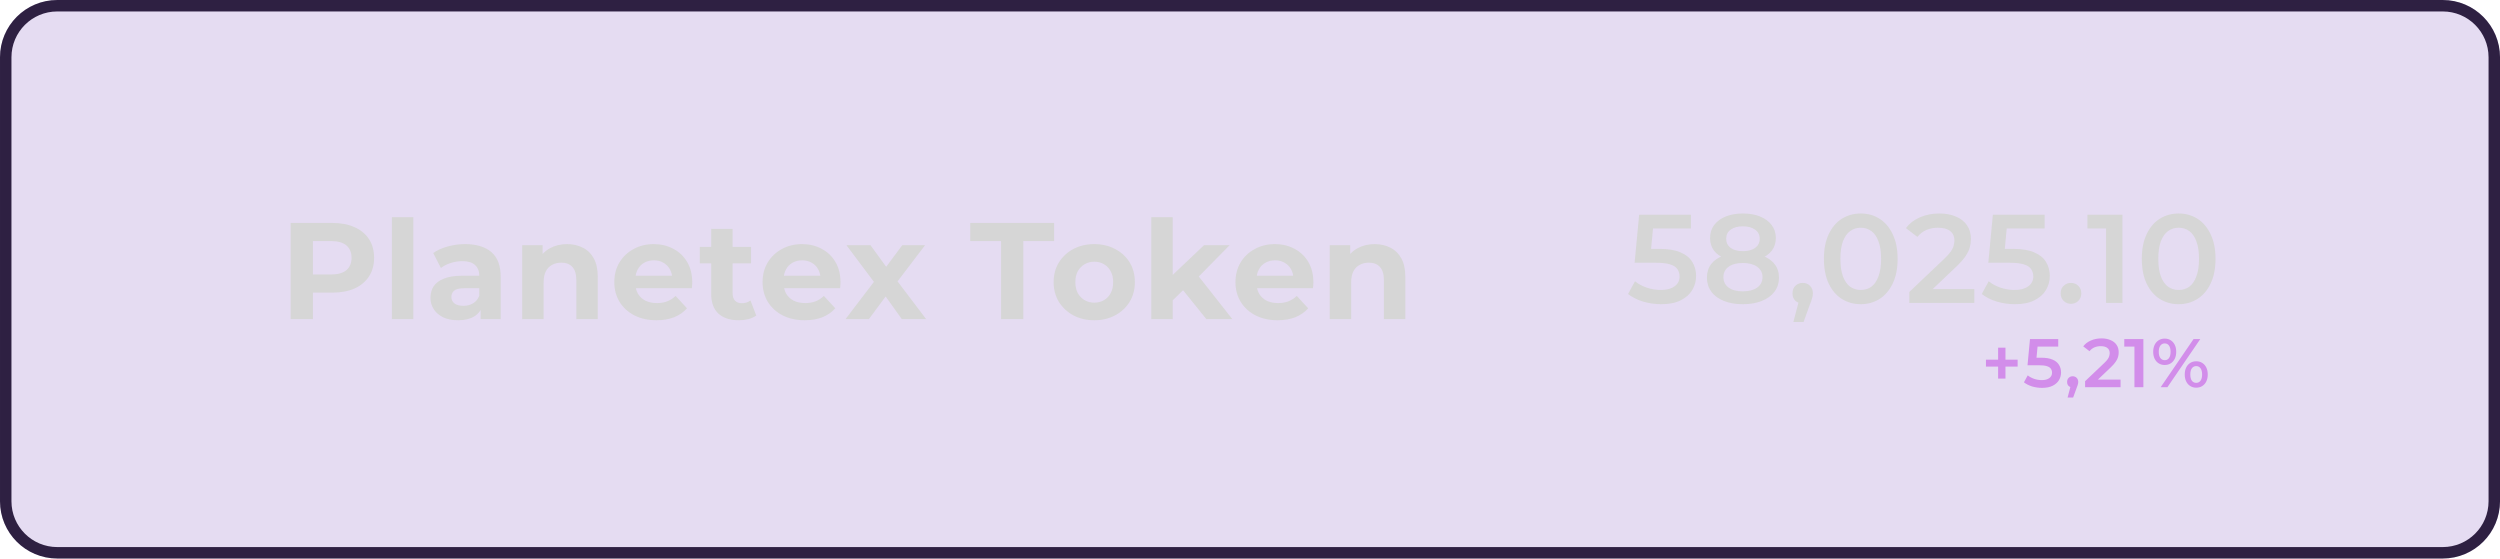
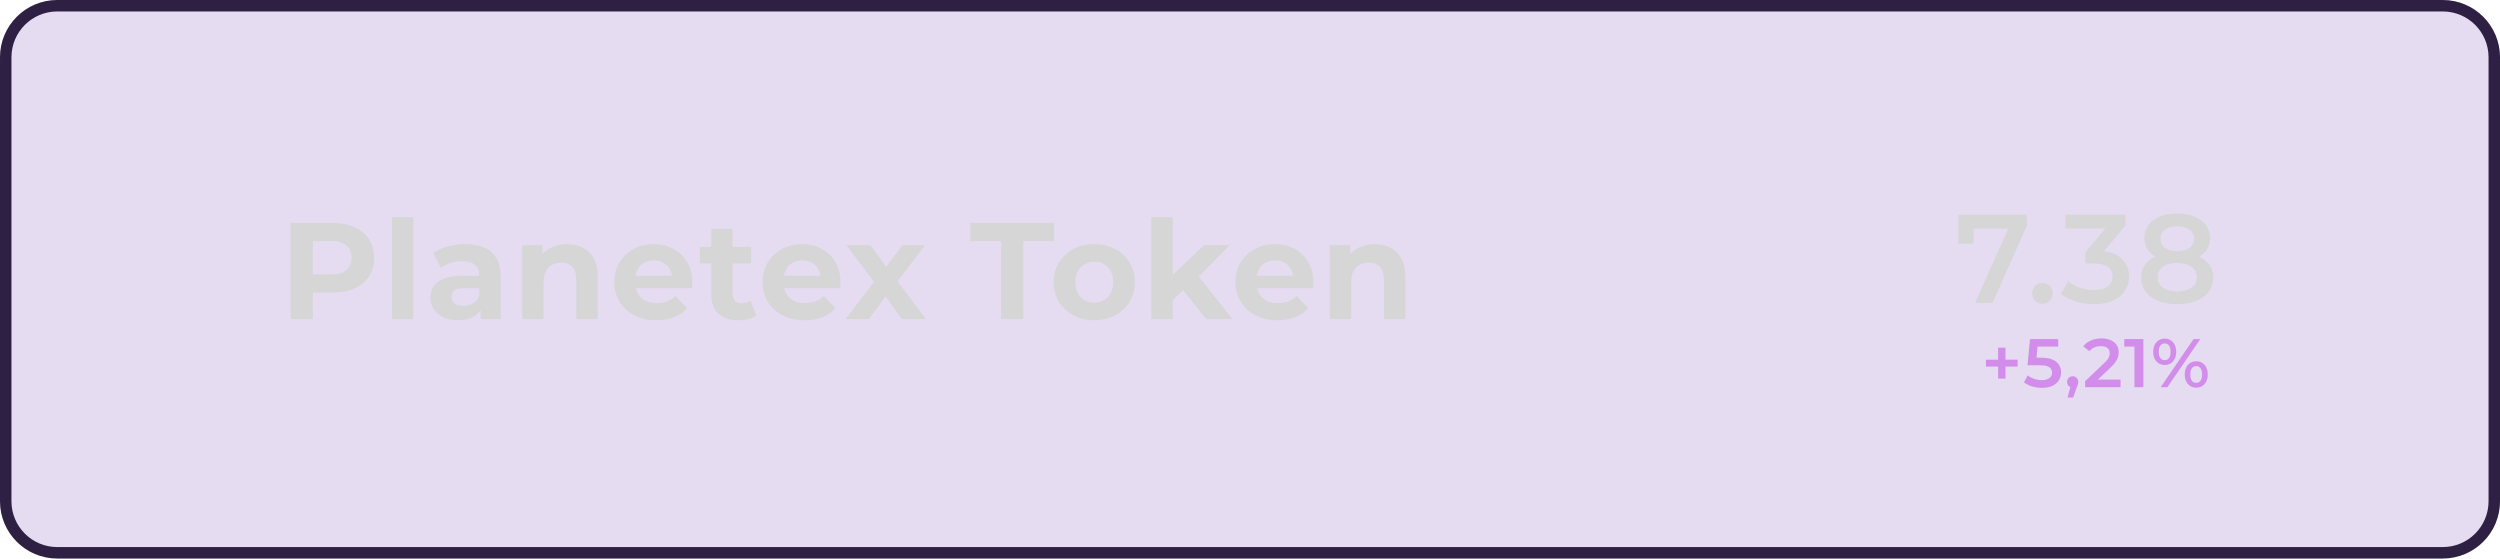
<svg xmlns="http://www.w3.org/2000/svg" width="188" height="42" viewBox="0 0 188 42" fill="none">
-   <g filter="url(#filter0_b_0_9)">
+   <g filter="url(#filter0_b_1_115)">
    <rect width="188" height="42" rx="4.307" fill="#B296D7" fill-opacity="0.33" />
    <rect x="0.431" y="0.431" width="187.139" height="41.139" rx="3.876" stroke="#2E2042" stroke-width="0.861" />
  </g>
-   <path d="M21.858 24V16.765H24.99C25.637 16.765 26.195 16.872 26.664 17.085C27.133 17.292 27.494 17.592 27.749 17.985C28.004 18.377 28.132 18.846 28.132 19.39C28.132 19.928 28.004 20.393 27.749 20.786C27.494 21.178 27.133 21.482 26.664 21.695C26.195 21.902 25.637 22.005 24.99 22.005H22.788L23.532 21.251V24H21.858ZM23.532 21.437L22.788 20.641H24.897C25.413 20.641 25.799 20.531 26.054 20.31C26.309 20.09 26.437 19.783 26.437 19.39C26.437 18.991 26.309 18.681 26.054 18.46C25.799 18.24 25.413 18.129 24.897 18.129H22.788L23.532 17.334V21.437ZM29.469 24V16.331H31.082V24H29.469ZM36.144 24V22.915L36.041 22.677V20.734C36.041 20.389 35.934 20.121 35.72 19.928C35.514 19.735 35.193 19.638 34.759 19.638C34.463 19.638 34.17 19.687 33.88 19.783C33.598 19.873 33.357 19.997 33.157 20.155L32.578 19.029C32.881 18.815 33.246 18.65 33.674 18.532C34.101 18.415 34.535 18.357 34.976 18.357C35.824 18.357 36.482 18.557 36.95 18.956C37.419 19.356 37.653 19.979 37.653 20.827V24H36.144ZM34.449 24.083C34.015 24.083 33.643 24.01 33.333 23.866C33.023 23.714 32.785 23.511 32.62 23.256C32.454 23.001 32.371 22.715 32.371 22.398C32.371 22.067 32.451 21.778 32.609 21.53C32.775 21.282 33.033 21.089 33.384 20.951C33.736 20.806 34.194 20.734 34.759 20.734H36.237V21.674H34.935C34.556 21.674 34.294 21.736 34.149 21.861C34.011 21.985 33.943 22.14 33.943 22.326C33.943 22.532 34.022 22.698 34.18 22.822C34.346 22.939 34.569 22.997 34.852 22.997C35.121 22.997 35.362 22.936 35.575 22.811C35.789 22.68 35.944 22.491 36.041 22.243L36.289 22.987C36.172 23.346 35.958 23.618 35.648 23.804C35.338 23.99 34.938 24.083 34.449 24.083ZM42.647 18.357C43.088 18.357 43.481 18.446 43.825 18.625C44.177 18.798 44.452 19.067 44.652 19.432C44.852 19.79 44.952 20.252 44.952 20.817V24H43.34V21.065C43.34 20.617 43.24 20.286 43.04 20.073C42.847 19.859 42.571 19.752 42.213 19.752C41.958 19.752 41.727 19.807 41.52 19.917C41.321 20.021 41.162 20.183 41.045 20.403C40.935 20.624 40.88 20.906 40.88 21.251V24H39.267V18.439H40.807V19.979L40.518 19.514C40.718 19.142 41.004 18.856 41.376 18.657C41.748 18.457 42.172 18.357 42.647 18.357ZM49.369 24.083C48.735 24.083 48.177 23.959 47.694 23.711C47.219 23.463 46.85 23.125 46.588 22.698C46.327 22.264 46.196 21.771 46.196 21.22C46.196 20.662 46.323 20.169 46.578 19.742C46.84 19.308 47.195 18.97 47.642 18.729C48.09 18.481 48.597 18.357 49.162 18.357C49.706 18.357 50.196 18.474 50.63 18.708C51.071 18.936 51.419 19.266 51.673 19.7C51.928 20.128 52.056 20.641 52.056 21.24C52.056 21.302 52.053 21.375 52.046 21.457C52.039 21.533 52.032 21.606 52.025 21.674H47.508V20.734H51.177L50.557 21.013C50.557 20.724 50.499 20.472 50.382 20.259C50.264 20.045 50.102 19.88 49.896 19.762C49.689 19.638 49.448 19.576 49.172 19.576C48.897 19.576 48.652 19.638 48.438 19.762C48.232 19.88 48.07 20.048 47.953 20.269C47.836 20.483 47.777 20.737 47.777 21.034V21.282C47.777 21.585 47.842 21.854 47.973 22.088C48.111 22.315 48.301 22.491 48.542 22.615C48.79 22.732 49.079 22.791 49.41 22.791C49.706 22.791 49.965 22.746 50.185 22.656C50.413 22.567 50.619 22.433 50.805 22.253L51.663 23.183C51.408 23.473 51.088 23.697 50.702 23.855C50.316 24.007 49.872 24.083 49.369 24.083ZM55.558 24.083C54.904 24.083 54.394 23.917 54.029 23.587C53.663 23.249 53.481 22.749 53.481 22.088V17.209H55.093V22.067C55.093 22.302 55.155 22.484 55.279 22.615C55.403 22.739 55.572 22.801 55.786 22.801C56.041 22.801 56.258 22.732 56.437 22.594L56.871 23.731C56.706 23.849 56.506 23.938 56.272 24C56.044 24.055 55.806 24.083 55.558 24.083ZM52.623 19.804V18.563H56.478V19.804H52.623ZM60.519 24.083C59.885 24.083 59.327 23.959 58.845 23.711C58.369 23.463 58.001 23.125 57.739 22.698C57.477 22.264 57.346 21.771 57.346 21.22C57.346 20.662 57.474 20.169 57.728 19.742C57.99 19.308 58.345 18.97 58.793 18.729C59.241 18.481 59.747 18.357 60.312 18.357C60.857 18.357 61.346 18.474 61.78 18.708C62.221 18.936 62.569 19.266 62.824 19.7C63.079 20.128 63.206 20.641 63.206 21.24C63.206 21.302 63.203 21.375 63.196 21.457C63.189 21.533 63.182 21.606 63.175 21.674H58.659V20.734H62.328L61.708 21.013C61.708 20.724 61.649 20.472 61.532 20.259C61.415 20.045 61.253 19.88 61.046 19.762C60.84 19.638 60.598 19.576 60.323 19.576C60.047 19.576 59.803 19.638 59.589 19.762C59.382 19.88 59.22 20.048 59.103 20.269C58.986 20.483 58.927 20.737 58.927 21.034V21.282C58.927 21.585 58.993 21.854 59.124 22.088C59.262 22.315 59.451 22.491 59.692 22.615C59.94 22.732 60.23 22.791 60.56 22.791C60.857 22.791 61.115 22.746 61.336 22.656C61.563 22.567 61.77 22.433 61.956 22.253L62.814 23.183C62.559 23.473 62.238 23.697 61.852 23.855C61.467 24.007 61.022 24.083 60.519 24.083ZM63.581 24L66.072 20.734L66.041 21.623L63.653 18.439H65.462L66.971 20.517L66.289 20.538L67.849 18.439H69.565L67.167 21.592V20.724L69.648 24H67.818L66.237 21.788L66.909 21.881L65.338 24H63.581ZM75.28 24V18.129H72.965V16.765H79.27V18.129H76.954V24H75.28ZM82.293 24.083C81.7 24.083 81.173 23.959 80.711 23.711C80.257 23.463 79.895 23.125 79.626 22.698C79.364 22.264 79.233 21.771 79.233 21.22C79.233 20.662 79.364 20.169 79.626 19.742C79.895 19.308 80.257 18.97 80.711 18.729C81.173 18.481 81.7 18.357 82.293 18.357C82.878 18.357 83.402 18.481 83.864 18.729C84.325 18.97 84.687 19.304 84.949 19.731C85.211 20.159 85.342 20.655 85.342 21.22C85.342 21.771 85.211 22.264 84.949 22.698C84.687 23.125 84.325 23.463 83.864 23.711C83.402 23.959 82.878 24.083 82.293 24.083ZM82.293 22.76C82.561 22.76 82.802 22.698 83.016 22.574C83.23 22.45 83.399 22.274 83.523 22.047C83.647 21.812 83.709 21.537 83.709 21.22C83.709 20.896 83.647 20.62 83.523 20.393C83.399 20.166 83.23 19.99 83.016 19.866C82.802 19.742 82.561 19.68 82.293 19.68C82.024 19.68 81.783 19.742 81.569 19.866C81.356 19.99 81.183 20.166 81.052 20.393C80.928 20.62 80.866 20.896 80.866 21.22C80.866 21.537 80.928 21.812 81.052 22.047C81.183 22.274 81.356 22.45 81.569 22.574C81.783 22.698 82.024 22.76 82.293 22.76ZM87.908 22.863L87.949 20.899L90.543 18.439H92.466L89.975 20.972L89.138 21.654L87.908 22.863ZM86.575 24V16.331H88.187V24H86.575ZM90.719 24L88.838 21.664L89.851 20.413L92.673 24H90.719ZM96.08 24.083C95.446 24.083 94.888 23.959 94.406 23.711C93.93 23.463 93.562 23.125 93.3 22.698C93.038 22.264 92.907 21.771 92.907 21.22C92.907 20.662 93.035 20.169 93.29 19.742C93.551 19.308 93.906 18.97 94.354 18.729C94.802 18.481 95.308 18.357 95.874 18.357C96.418 18.357 96.907 18.474 97.341 18.708C97.782 18.936 98.13 19.266 98.385 19.7C98.64 20.128 98.767 20.641 98.767 21.24C98.767 21.302 98.764 21.375 98.757 21.457C98.75 21.533 98.743 21.606 98.737 21.674H94.22V20.734H97.889L97.269 21.013C97.269 20.724 97.21 20.472 97.093 20.259C96.976 20.045 96.814 19.88 96.607 19.762C96.401 19.638 96.159 19.576 95.884 19.576C95.608 19.576 95.364 19.638 95.15 19.762C94.943 19.88 94.781 20.048 94.664 20.269C94.547 20.483 94.489 20.737 94.489 21.034V21.282C94.489 21.585 94.554 21.854 94.685 22.088C94.823 22.315 95.012 22.491 95.253 22.615C95.501 22.732 95.791 22.791 96.122 22.791C96.418 22.791 96.676 22.746 96.897 22.656C97.124 22.567 97.331 22.433 97.517 22.253L98.375 23.183C98.12 23.473 97.799 23.697 97.413 23.855C97.028 24.007 96.583 24.083 96.08 24.083ZM103.376 18.357C103.817 18.357 104.21 18.446 104.554 18.625C104.906 18.798 105.181 19.067 105.381 19.432C105.581 19.79 105.681 20.252 105.681 20.817V24H104.068V21.065C104.068 20.617 103.968 20.286 103.769 20.073C103.576 19.859 103.3 19.752 102.942 19.752C102.687 19.752 102.456 19.807 102.249 19.917C102.049 20.021 101.891 20.183 101.774 20.403C101.664 20.624 101.608 20.906 101.608 21.251V24H99.996V18.439H101.536V19.979L101.247 19.514C101.446 19.142 101.732 18.856 102.105 18.657C102.477 18.457 102.9 18.357 103.376 18.357Z" fill="#D6D6D6" />
-   <path d="M124.922 22.876C124.454 22.876 123.996 22.809 123.548 22.677C123.106 22.538 122.733 22.348 122.43 22.108L122.951 21.151C123.191 21.347 123.481 21.505 123.823 21.625C124.17 21.745 124.53 21.805 124.903 21.805C125.338 21.805 125.68 21.713 125.926 21.53C126.179 21.347 126.305 21.101 126.305 20.791C126.305 20.583 126.251 20.4 126.144 20.242C126.043 20.084 125.86 19.964 125.594 19.882C125.335 19.799 124.978 19.759 124.524 19.759H122.922L123.264 16.149H127.158V17.181H123.718L124.363 16.594L124.107 19.294L123.463 18.716H124.798C125.455 18.716 125.983 18.805 126.381 18.982C126.785 19.152 127.079 19.392 127.262 19.702C127.451 20.005 127.546 20.352 127.546 20.744C127.546 21.129 127.451 21.483 127.262 21.805C127.072 22.127 126.782 22.386 126.39 22.582C126.005 22.778 125.515 22.876 124.922 22.876ZM131.061 22.876C130.511 22.876 130.034 22.794 129.63 22.629C129.226 22.465 128.913 22.235 128.692 21.938C128.471 21.634 128.361 21.281 128.361 20.877C128.361 20.472 128.468 20.131 128.683 19.853C128.898 19.575 129.207 19.364 129.611 19.218C130.016 19.073 130.499 19 131.061 19C131.623 19 132.106 19.073 132.51 19.218C132.921 19.364 133.234 19.578 133.448 19.863C133.67 20.141 133.78 20.479 133.78 20.877C133.78 21.281 133.666 21.634 133.439 21.938C133.218 22.235 132.902 22.465 132.492 22.629C132.087 22.794 131.61 22.876 131.061 22.876ZM131.061 21.909C131.516 21.909 131.876 21.814 132.141 21.625C132.406 21.436 132.539 21.173 132.539 20.839C132.539 20.51 132.406 20.251 132.141 20.062C131.876 19.872 131.516 19.777 131.061 19.777C130.606 19.777 130.249 19.872 129.99 20.062C129.731 20.251 129.602 20.51 129.602 20.839C129.602 21.173 129.731 21.436 129.99 21.625C130.249 21.814 130.606 21.909 131.061 21.909ZM131.061 19.645C130.549 19.645 130.11 19.578 129.744 19.446C129.378 19.307 129.093 19.108 128.891 18.849C128.695 18.584 128.598 18.268 128.598 17.901C128.598 17.523 128.699 17.197 128.901 16.926C129.109 16.648 129.4 16.433 129.772 16.281C130.145 16.13 130.575 16.054 131.061 16.054C131.554 16.054 131.986 16.13 132.359 16.281C132.732 16.433 133.022 16.648 133.231 16.926C133.439 17.197 133.543 17.523 133.543 17.901C133.543 18.268 133.442 18.584 133.24 18.849C133.044 19.108 132.76 19.307 132.387 19.446C132.015 19.578 131.573 19.645 131.061 19.645ZM131.061 18.887C131.452 18.887 131.762 18.805 131.989 18.64C132.217 18.47 132.33 18.243 132.33 17.958C132.33 17.662 132.214 17.431 131.98 17.267C131.746 17.102 131.44 17.02 131.061 17.02C130.682 17.02 130.379 17.102 130.151 17.267C129.924 17.431 129.81 17.662 129.81 17.958C129.81 18.243 129.921 18.47 130.142 18.64C130.369 18.805 130.676 18.887 131.061 18.887ZM134.861 24.212L135.411 22.118L135.572 22.819C135.351 22.819 135.164 22.752 135.013 22.62C134.867 22.481 134.795 22.294 134.795 22.061C134.795 21.821 134.867 21.631 135.013 21.492C135.164 21.347 135.348 21.274 135.562 21.274C135.783 21.274 135.967 21.347 136.112 21.492C136.257 21.638 136.33 21.827 136.33 22.061C136.33 22.124 136.323 22.193 136.311 22.269C136.298 22.339 136.276 22.421 136.244 22.515C136.219 22.61 136.175 22.73 136.112 22.876L135.629 24.212H134.861ZM139.925 22.876C139.4 22.876 138.927 22.743 138.503 22.478C138.086 22.212 137.758 21.827 137.518 21.322C137.278 20.81 137.158 20.191 137.158 19.465C137.158 18.738 137.278 18.122 137.518 17.617C137.758 17.106 138.086 16.717 138.503 16.452C138.927 16.187 139.4 16.054 139.925 16.054C140.455 16.054 140.929 16.187 141.346 16.452C141.763 16.717 142.091 17.106 142.331 17.617C142.577 18.122 142.701 18.738 142.701 19.465C142.701 20.191 142.577 20.81 142.331 21.322C142.091 21.827 141.763 22.212 141.346 22.478C140.929 22.743 140.455 22.876 139.925 22.876ZM139.925 21.805C140.234 21.805 140.502 21.723 140.73 21.559C140.957 21.388 141.134 21.129 141.26 20.782C141.393 20.434 141.459 19.995 141.459 19.465C141.459 18.928 141.393 18.489 141.26 18.148C141.134 17.8 140.957 17.545 140.73 17.38C140.502 17.21 140.234 17.125 139.925 17.125C139.628 17.125 139.362 17.21 139.129 17.38C138.901 17.545 138.721 17.8 138.589 18.148C138.462 18.489 138.399 18.928 138.399 19.465C138.399 19.995 138.462 20.434 138.589 20.782C138.721 21.129 138.901 21.388 139.129 21.559C139.362 21.723 139.628 21.805 139.925 21.805ZM143.58 22.781V21.956L146.214 19.455C146.435 19.247 146.6 19.064 146.707 18.906C146.814 18.748 146.884 18.603 146.915 18.47C146.953 18.331 146.972 18.201 146.972 18.081C146.972 17.778 146.868 17.545 146.66 17.38C146.451 17.21 146.145 17.125 145.741 17.125C145.419 17.125 145.125 17.181 144.86 17.295C144.601 17.409 144.376 17.582 144.187 17.816L143.325 17.153C143.584 16.806 143.931 16.537 144.367 16.348C144.809 16.152 145.302 16.054 145.845 16.054C146.325 16.054 146.742 16.133 147.096 16.291C147.456 16.442 147.73 16.66 147.92 16.945C148.116 17.229 148.213 17.567 148.213 17.958C148.213 18.173 148.185 18.388 148.128 18.603C148.071 18.811 147.964 19.032 147.806 19.266C147.648 19.5 147.418 19.762 147.114 20.052L144.85 22.203L144.594 21.739H148.469V22.781H143.58ZM151.52 22.876C151.053 22.876 150.595 22.809 150.147 22.677C149.704 22.538 149.332 22.348 149.029 22.108L149.55 21.151C149.79 21.347 150.08 21.505 150.421 21.625C150.769 21.745 151.129 21.805 151.501 21.805C151.937 21.805 152.278 21.713 152.525 21.53C152.777 21.347 152.904 21.101 152.904 20.791C152.904 20.583 152.85 20.4 152.743 20.242C152.642 20.084 152.458 19.964 152.193 19.882C151.934 19.799 151.577 19.759 151.122 19.759H149.521L149.862 16.149H153.756V17.181H150.317L150.961 16.594L150.706 19.294L150.061 18.716H151.397C152.054 18.716 152.582 18.805 152.979 18.982C153.384 19.152 153.677 19.392 153.861 19.702C154.05 20.005 154.145 20.352 154.145 20.744C154.145 21.129 154.05 21.483 153.861 21.805C153.671 22.127 153.381 22.386 152.989 22.582C152.604 22.778 152.114 22.876 151.52 22.876ZM155.736 22.847C155.522 22.847 155.338 22.774 155.187 22.629C155.035 22.478 154.959 22.288 154.959 22.061C154.959 21.821 155.035 21.631 155.187 21.492C155.338 21.347 155.522 21.274 155.736 21.274C155.951 21.274 156.134 21.347 156.286 21.492C156.437 21.631 156.513 21.821 156.513 22.061C156.513 22.288 156.437 22.478 156.286 22.629C156.134 22.774 155.951 22.847 155.736 22.847ZM158.375 22.781V16.622L158.915 17.181H156.973V16.149H159.607V22.781H158.375ZM163.831 22.876C163.307 22.876 162.833 22.743 162.41 22.478C161.993 22.212 161.664 21.827 161.424 21.322C161.184 20.81 161.064 20.191 161.064 19.465C161.064 18.738 161.184 18.122 161.424 17.617C161.664 17.106 161.993 16.717 162.41 16.452C162.833 16.187 163.307 16.054 163.831 16.054C164.361 16.054 164.835 16.187 165.252 16.452C165.669 16.717 165.997 17.106 166.237 17.617C166.484 18.122 166.607 18.738 166.607 19.465C166.607 20.191 166.484 20.81 166.237 21.322C165.997 21.827 165.669 22.212 165.252 22.478C164.835 22.743 164.361 22.876 163.831 22.876ZM163.831 21.805C164.14 21.805 164.409 21.723 164.636 21.559C164.864 21.388 165.04 21.129 165.167 20.782C165.299 20.434 165.366 19.995 165.366 19.465C165.366 18.928 165.299 18.489 165.167 18.148C165.04 17.8 164.864 17.545 164.636 17.38C164.409 17.21 164.14 17.125 163.831 17.125C163.534 17.125 163.269 17.21 163.035 17.38C162.808 17.545 162.628 17.8 162.495 18.148C162.369 18.489 162.305 18.928 162.305 19.465C162.305 19.995 162.369 20.434 162.495 20.782C162.628 21.129 162.808 21.388 163.035 21.559C163.269 21.723 163.534 21.805 163.831 21.805Z" fill="#D6D6D6" />
-   <path d="M150.258 28.471V26.145H150.811V28.471H150.258ZM149.343 27.566V27.049H151.726V27.566H149.343ZM153.559 29.168C153.305 29.168 153.055 29.132 152.81 29.06C152.569 28.984 152.366 28.881 152.2 28.75L152.485 28.228C152.615 28.334 152.774 28.421 152.96 28.486C153.149 28.552 153.346 28.584 153.549 28.584C153.787 28.584 153.973 28.534 154.107 28.434C154.245 28.334 154.314 28.2 154.314 28.031C154.314 27.918 154.285 27.818 154.226 27.732C154.171 27.645 154.071 27.58 153.926 27.535C153.785 27.49 153.59 27.468 153.342 27.468H152.469L152.655 25.499H154.779V26.062H152.903L153.255 25.742L153.115 27.215L152.764 26.9H153.492C153.851 26.9 154.138 26.948 154.355 27.044C154.576 27.137 154.736 27.268 154.836 27.437C154.939 27.602 154.991 27.792 154.991 28.006C154.991 28.216 154.939 28.409 154.836 28.584C154.733 28.76 154.574 28.901 154.36 29.008C154.15 29.115 153.883 29.168 153.559 29.168ZM155.482 29.897L155.782 28.755L155.869 29.137C155.749 29.137 155.647 29.101 155.565 29.029C155.485 28.953 155.446 28.851 155.446 28.724C155.446 28.593 155.485 28.49 155.565 28.414C155.647 28.334 155.747 28.295 155.864 28.295C155.985 28.295 156.085 28.334 156.164 28.414C156.243 28.493 156.283 28.596 156.283 28.724C156.283 28.758 156.279 28.796 156.273 28.837C156.266 28.875 156.254 28.92 156.236 28.972C156.223 29.024 156.198 29.089 156.164 29.168L155.9 29.897H155.482ZM156.799 29.117V28.667L158.236 27.303C158.356 27.189 158.446 27.089 158.505 27.003C158.563 26.917 158.601 26.838 158.618 26.765C158.639 26.689 158.649 26.619 158.649 26.553C158.649 26.388 158.592 26.261 158.479 26.171C158.365 26.078 158.198 26.031 157.977 26.031C157.802 26.031 157.642 26.062 157.497 26.124C157.356 26.186 157.233 26.281 157.13 26.409L156.66 26.047C156.801 25.857 156.99 25.711 157.228 25.608C157.469 25.501 157.738 25.447 158.034 25.447C158.296 25.447 158.524 25.491 158.716 25.577C158.913 25.659 159.063 25.778 159.166 25.933C159.273 26.088 159.326 26.273 159.326 26.486C159.326 26.603 159.311 26.72 159.28 26.838C159.249 26.951 159.19 27.072 159.104 27.199C159.018 27.327 158.892 27.47 158.727 27.628L157.492 28.801L157.352 28.548H159.466V29.117H156.799ZM160.51 29.117V25.758L160.804 26.062H159.745V25.499H161.182V29.117H160.51ZM162.483 29.117L164.954 25.499H165.46L162.99 29.117H162.483ZM162.783 27.447C162.614 27.447 162.464 27.406 162.333 27.323C162.202 27.241 162.101 27.125 162.028 26.977C161.956 26.829 161.92 26.655 161.92 26.455C161.92 26.255 161.956 26.081 162.028 25.933C162.101 25.785 162.202 25.67 162.333 25.587C162.464 25.504 162.614 25.463 162.783 25.463C162.959 25.463 163.11 25.504 163.238 25.587C163.369 25.67 163.47 25.785 163.543 25.933C163.615 26.081 163.651 26.255 163.651 26.455C163.651 26.655 163.615 26.829 163.543 26.977C163.47 27.125 163.369 27.241 163.238 27.323C163.11 27.406 162.959 27.447 162.783 27.447ZM162.788 27.086C162.926 27.086 163.033 27.032 163.109 26.925C163.188 26.815 163.227 26.658 163.227 26.455C163.227 26.252 163.188 26.097 163.109 25.99C163.033 25.88 162.926 25.825 162.788 25.825C162.65 25.825 162.54 25.88 162.457 25.99C162.378 26.1 162.339 26.255 162.339 26.455C162.339 26.655 162.378 26.81 162.457 26.92C162.54 27.03 162.65 27.086 162.788 27.086ZM165.155 29.153C164.986 29.153 164.836 29.111 164.705 29.029C164.575 28.946 164.473 28.831 164.401 28.683C164.328 28.534 164.292 28.36 164.292 28.16C164.292 27.961 164.328 27.787 164.401 27.639C164.473 27.49 164.575 27.375 164.705 27.292C164.836 27.21 164.986 27.168 165.155 27.168C165.331 27.168 165.482 27.21 165.61 27.292C165.741 27.375 165.842 27.49 165.915 27.639C165.987 27.787 166.023 27.961 166.023 28.16C166.023 28.36 165.987 28.534 165.915 28.683C165.842 28.831 165.741 28.946 165.61 29.029C165.482 29.111 165.331 29.153 165.155 29.153ZM165.155 28.791C165.293 28.791 165.401 28.736 165.481 28.626C165.56 28.515 165.599 28.36 165.599 28.16C165.599 27.961 165.56 27.806 165.481 27.695C165.401 27.585 165.293 27.53 165.155 27.53C165.021 27.53 164.912 27.585 164.829 27.695C164.75 27.802 164.711 27.957 164.711 28.16C164.711 28.364 164.75 28.521 164.829 28.631C164.912 28.738 165.021 28.791 165.155 28.791Z" fill="#D28DEA" />
+   <path d="M21.858 24V16.765H24.99C25.637 16.765 26.195 16.872 26.664 17.085C27.133 17.292 27.494 17.592 27.749 17.985C28.004 18.377 28.132 18.846 28.132 19.39C28.132 19.928 28.004 20.393 27.749 20.786C27.494 21.178 27.133 21.482 26.664 21.695C26.195 21.902 25.637 22.005 24.99 22.005H22.788L23.532 21.251V24H21.858ZM23.532 21.437L22.788 20.641H24.897C25.413 20.641 25.799 20.531 26.054 20.31C26.309 20.09 26.437 19.783 26.437 19.39C26.437 18.991 26.309 18.68 26.054 18.46C25.799 18.239 25.413 18.129 24.897 18.129H22.788L23.532 17.333V21.437ZM29.469 24V16.331H31.082V24H29.469ZM36.144 24V22.915L36.041 22.677V20.734C36.041 20.389 35.934 20.121 35.72 19.928C35.514 19.735 35.193 19.638 34.759 19.638C34.463 19.638 34.17 19.686 33.88 19.783C33.598 19.873 33.357 19.997 33.157 20.155L32.578 19.029C32.881 18.815 33.246 18.649 33.674 18.532C34.101 18.415 34.535 18.357 34.976 18.357C35.824 18.357 36.482 18.556 36.95 18.956C37.419 19.356 37.653 19.979 37.653 20.827V24H36.144ZM34.449 24.083C34.015 24.083 33.643 24.01 33.333 23.866C33.023 23.714 32.785 23.511 32.62 23.256C32.454 23.001 32.371 22.715 32.371 22.398C32.371 22.067 32.451 21.778 32.609 21.53C32.775 21.282 33.033 21.089 33.384 20.951C33.736 20.806 34.194 20.734 34.759 20.734H36.237V21.674H34.935C34.556 21.674 34.294 21.736 34.149 21.86C34.011 21.985 33.943 22.14 33.943 22.326C33.943 22.532 34.022 22.698 34.18 22.822C34.346 22.939 34.569 22.997 34.852 22.997C35.121 22.997 35.362 22.935 35.575 22.811C35.789 22.68 35.944 22.491 36.041 22.243L36.289 22.987C36.172 23.345 35.958 23.618 35.648 23.804C35.338 23.99 34.938 24.083 34.449 24.083ZM42.647 18.357C43.088 18.357 43.481 18.446 43.825 18.625C44.177 18.798 44.452 19.066 44.652 19.432C44.852 19.79 44.952 20.252 44.952 20.817V24H43.34V21.065C43.34 20.617 43.24 20.286 43.04 20.072C42.847 19.859 42.571 19.752 42.213 19.752C41.958 19.752 41.727 19.807 41.52 19.917C41.321 20.021 41.162 20.183 41.045 20.403C40.935 20.624 40.88 20.906 40.88 21.251V24H39.267V18.439H40.807V19.979L40.518 19.514C40.718 19.142 41.004 18.856 41.376 18.656C41.748 18.457 42.172 18.357 42.647 18.357ZM49.369 24.083C48.735 24.083 48.177 23.959 47.694 23.711C47.219 23.462 46.85 23.125 46.588 22.698C46.327 22.264 46.196 21.771 46.196 21.22C46.196 20.662 46.323 20.169 46.578 19.742C46.84 19.308 47.195 18.97 47.642 18.729C48.09 18.481 48.597 18.357 49.162 18.357C49.706 18.357 50.196 18.474 50.63 18.708C51.071 18.936 51.419 19.266 51.673 19.7C51.928 20.128 52.056 20.641 52.056 21.24C52.056 21.302 52.053 21.375 52.046 21.457C52.039 21.533 52.032 21.605 52.025 21.674H47.508V20.734H51.177L50.557 21.013C50.557 20.724 50.499 20.472 50.382 20.259C50.264 20.045 50.102 19.88 49.896 19.762C49.689 19.638 49.448 19.576 49.172 19.576C48.897 19.576 48.652 19.638 48.438 19.762C48.232 19.88 48.07 20.048 47.953 20.269C47.836 20.482 47.777 20.737 47.777 21.034V21.282C47.777 21.585 47.842 21.854 47.973 22.088C48.111 22.315 48.301 22.491 48.542 22.615C48.79 22.732 49.079 22.791 49.41 22.791C49.706 22.791 49.965 22.746 50.185 22.656C50.413 22.567 50.619 22.432 50.805 22.253L51.663 23.183C51.408 23.473 51.088 23.697 50.702 23.855C50.316 24.007 49.872 24.083 49.369 24.083ZM55.558 24.083C54.904 24.083 54.394 23.917 54.029 23.587C53.663 23.249 53.481 22.749 53.481 22.088V17.209H55.093V22.067C55.093 22.302 55.155 22.484 55.279 22.615C55.403 22.739 55.572 22.801 55.786 22.801C56.041 22.801 56.258 22.732 56.437 22.594L56.871 23.731C56.706 23.848 56.506 23.938 56.272 24C56.044 24.055 55.806 24.083 55.558 24.083ZM52.623 19.804V18.563H56.478V19.804H52.623ZM60.519 24.083C59.885 24.083 59.327 23.959 58.845 23.711C58.369 23.462 58.001 23.125 57.739 22.698C57.477 22.264 57.346 21.771 57.346 21.22C57.346 20.662 57.474 20.169 57.728 19.742C57.99 19.308 58.345 18.97 58.793 18.729C59.241 18.481 59.747 18.357 60.312 18.357C60.857 18.357 61.346 18.474 61.78 18.708C62.221 18.936 62.569 19.266 62.824 19.7C63.079 20.128 63.206 20.641 63.206 21.24C63.206 21.302 63.203 21.375 63.196 21.457C63.189 21.533 63.182 21.605 63.175 21.674H58.659V20.734H62.328L61.708 21.013C61.708 20.724 61.649 20.472 61.532 20.259C61.415 20.045 61.253 19.88 61.046 19.762C60.84 19.638 60.598 19.576 60.323 19.576C60.047 19.576 59.803 19.638 59.589 19.762C59.382 19.88 59.22 20.048 59.103 20.269C58.986 20.482 58.927 20.737 58.927 21.034V21.282C58.927 21.585 58.993 21.854 59.124 22.088C59.262 22.315 59.451 22.491 59.692 22.615C59.94 22.732 60.23 22.791 60.56 22.791C60.857 22.791 61.115 22.746 61.336 22.656C61.563 22.567 61.77 22.432 61.956 22.253L62.814 23.183C62.559 23.473 62.238 23.697 61.852 23.855C61.467 24.007 61.022 24.083 60.519 24.083ZM63.581 24L66.072 20.734L66.041 21.623L63.653 18.439H65.462L66.971 20.517L66.289 20.538L67.849 18.439H69.565L67.167 21.592V20.724L69.648 24H67.818L66.237 21.788L66.909 21.881L65.338 24H63.581ZM75.28 24V18.129H72.965V16.765H79.27V18.129H76.954V24H75.28ZM82.293 24.083C81.7 24.083 81.173 23.959 80.711 23.711C80.257 23.462 79.895 23.125 79.626 22.698C79.364 22.264 79.233 21.771 79.233 21.22C79.233 20.662 79.364 20.169 79.626 19.742C79.895 19.308 80.257 18.97 80.711 18.729C81.173 18.481 81.7 18.357 82.293 18.357C82.878 18.357 83.402 18.481 83.864 18.729C84.325 18.97 84.687 19.304 84.949 19.731C85.211 20.159 85.342 20.655 85.342 21.22C85.342 21.771 85.211 22.264 84.949 22.698C84.687 23.125 84.325 23.462 83.864 23.711C83.402 23.959 82.878 24.083 82.293 24.083ZM82.293 22.76C82.561 22.76 82.802 22.698 83.016 22.574C83.23 22.45 83.399 22.274 83.523 22.047C83.647 21.812 83.709 21.537 83.709 21.22C83.709 20.896 83.647 20.62 83.523 20.393C83.399 20.165 83.23 19.99 83.016 19.866C82.802 19.742 82.561 19.68 82.293 19.68C82.024 19.68 81.783 19.742 81.569 19.866C81.356 19.99 81.183 20.165 81.052 20.393C80.928 20.62 80.866 20.896 80.866 21.22C80.866 21.537 80.928 21.812 81.052 22.047C81.183 22.274 81.356 22.45 81.569 22.574C81.783 22.698 82.024 22.76 82.293 22.76ZM87.908 22.863L87.949 20.899L90.543 18.439H92.466L89.975 20.972L89.138 21.654L87.908 22.863ZM86.575 24V16.331H88.187V24H86.575ZM90.719 24L88.838 21.664L89.851 20.413L92.673 24H90.719ZM96.08 24.083C95.446 24.083 94.888 23.959 94.406 23.711C93.93 23.462 93.562 23.125 93.3 22.698C93.038 22.264 92.907 21.771 92.907 21.22C92.907 20.662 93.035 20.169 93.29 19.742C93.551 19.308 93.906 18.97 94.354 18.729C94.802 18.481 95.308 18.357 95.874 18.357C96.418 18.357 96.907 18.474 97.341 18.708C97.782 18.936 98.13 19.266 98.385 19.7C98.64 20.128 98.767 20.641 98.767 21.24C98.767 21.302 98.764 21.375 98.757 21.457C98.75 21.533 98.743 21.605 98.737 21.674H94.22V20.734H97.889L97.269 21.013C97.269 20.724 97.21 20.472 97.093 20.259C96.976 20.045 96.814 19.88 96.607 19.762C96.401 19.638 96.159 19.576 95.884 19.576C95.608 19.576 95.364 19.638 95.15 19.762C94.943 19.88 94.781 20.048 94.664 20.269C94.547 20.482 94.489 20.737 94.489 21.034V21.282C94.489 21.585 94.554 21.854 94.685 22.088C94.823 22.315 95.012 22.491 95.253 22.615C95.501 22.732 95.791 22.791 96.122 22.791C96.418 22.791 96.676 22.746 96.897 22.656C97.124 22.567 97.331 22.432 97.517 22.253L98.375 23.183C98.12 23.473 97.799 23.697 97.413 23.855C97.028 24.007 96.583 24.083 96.08 24.083ZM103.376 18.357C103.817 18.357 104.21 18.446 104.554 18.625C104.906 18.798 105.181 19.066 105.381 19.432C105.581 19.79 105.681 20.252 105.681 20.817V24H104.068V21.065C104.068 20.617 103.968 20.286 103.769 20.072C103.576 19.859 103.3 19.752 102.942 19.752C102.687 19.752 102.456 19.807 102.249 19.917C102.049 20.021 101.891 20.183 101.774 20.403C101.664 20.624 101.608 20.906 101.608 21.251V24H99.996V18.439H101.536V19.979L101.247 19.514C101.446 19.142 101.732 18.856 102.105 18.656C102.477 18.457 102.9 18.357 103.376 18.357Z" fill="#D6D6D6" />
+   <path d="M148.525 22.781L151.264 16.641L151.586 17.191H147.824L148.412 16.594V18.318H147.265V16.149H152.419V16.973L149.842 22.781H148.525ZM153.59 22.847C153.376 22.847 153.192 22.774 153.041 22.629C152.889 22.478 152.813 22.288 152.813 22.061C152.813 21.821 152.889 21.631 153.041 21.492C153.192 21.347 153.376 21.274 153.59 21.274C153.805 21.274 153.988 21.347 154.14 21.492C154.291 21.631 154.367 21.821 154.367 22.061C154.367 22.288 154.291 22.478 154.14 22.629C153.988 22.774 153.805 22.847 153.59 22.847ZM157.483 22.875C157.016 22.875 156.558 22.809 156.11 22.677C155.668 22.538 155.295 22.348 154.992 22.108L155.522 21.151C155.762 21.347 156.053 21.505 156.394 21.625C156.735 21.745 157.092 21.805 157.465 21.805C157.907 21.805 158.251 21.716 158.497 21.54C158.744 21.356 158.867 21.11 158.867 20.801C158.867 20.497 158.753 20.257 158.526 20.081C158.298 19.904 157.932 19.815 157.427 19.815H156.82V18.972L158.715 16.717L158.876 17.181H155.314V16.149H159.833V16.973L157.938 19.228L157.294 18.849H157.663C158.478 18.849 159.088 19.032 159.492 19.398C159.903 19.758 160.108 20.223 160.108 20.791C160.108 21.164 160.013 21.508 159.824 21.824C159.634 22.14 159.344 22.395 158.952 22.591C158.567 22.781 158.077 22.875 157.483 22.875ZM163.718 22.875C163.168 22.875 162.692 22.793 162.287 22.629C161.883 22.465 161.57 22.234 161.349 21.938C161.128 21.634 161.018 21.281 161.018 20.876C161.018 20.472 161.125 20.131 161.34 19.853C161.555 19.575 161.864 19.364 162.268 19.218C162.673 19.073 163.156 19 163.718 19C164.28 19 164.763 19.073 165.168 19.218C165.578 19.364 165.891 19.578 166.106 19.863C166.327 20.14 166.437 20.479 166.437 20.876C166.437 21.281 166.323 21.634 166.096 21.938C165.875 22.234 165.559 22.465 165.149 22.629C164.744 22.793 164.267 22.875 163.718 22.875ZM163.718 21.909C164.173 21.909 164.533 21.814 164.798 21.625C165.063 21.435 165.196 21.173 165.196 20.838C165.196 20.51 165.063 20.251 164.798 20.062C164.533 19.872 164.173 19.777 163.718 19.777C163.263 19.777 162.906 19.872 162.647 20.062C162.388 20.251 162.259 20.51 162.259 20.838C162.259 21.173 162.388 21.435 162.647 21.625C162.906 21.814 163.263 21.909 163.718 21.909ZM163.718 19.645C163.206 19.645 162.767 19.578 162.401 19.446C162.035 19.307 161.75 19.108 161.548 18.849C161.353 18.584 161.255 18.268 161.255 17.901C161.255 17.522 161.356 17.197 161.558 16.925C161.766 16.648 162.057 16.433 162.429 16.281C162.802 16.13 163.232 16.054 163.718 16.054C164.211 16.054 164.643 16.13 165.016 16.281C165.389 16.433 165.679 16.648 165.888 16.925C166.096 17.197 166.2 17.522 166.2 17.901C166.2 18.268 166.099 18.584 165.897 18.849C165.701 19.108 165.417 19.307 165.044 19.446C164.672 19.578 164.23 19.645 163.718 19.645ZM163.718 18.887C164.11 18.887 164.419 18.805 164.646 18.64C164.874 18.47 164.988 18.242 164.988 17.958C164.988 17.661 164.871 17.431 164.637 17.267C164.403 17.102 164.097 17.02 163.718 17.02C163.339 17.02 163.036 17.102 162.808 17.267C162.581 17.431 162.467 17.661 162.467 17.958C162.467 18.242 162.578 18.47 162.799 18.64C163.026 18.805 163.333 18.887 163.718 18.887Z" fill="#D6D6D6" />
+   <path d="M150.258 28.471V26.145H150.811V28.471H150.258ZM149.343 27.566V27.049H151.726V27.566H149.343ZM153.559 29.168C153.305 29.168 153.055 29.132 152.81 29.06C152.569 28.984 152.366 28.881 152.2 28.75L152.485 28.228C152.615 28.334 152.774 28.421 152.96 28.486C153.149 28.551 153.346 28.584 153.549 28.584C153.787 28.584 153.973 28.534 154.107 28.434C154.245 28.334 154.314 28.2 154.314 28.031C154.314 27.918 154.285 27.818 154.226 27.732C154.171 27.645 154.071 27.58 153.926 27.535C153.785 27.49 153.59 27.468 153.342 27.468H152.469L152.655 25.499H154.779V26.062H152.903L153.255 25.742L153.115 27.215L152.764 26.899H153.492C153.851 26.899 154.138 26.948 154.355 27.044C154.576 27.137 154.736 27.268 154.836 27.437C154.939 27.602 154.991 27.792 154.991 28.005C154.991 28.215 154.939 28.409 154.836 28.584C154.733 28.76 154.574 28.901 154.36 29.008C154.15 29.115 153.883 29.168 153.559 29.168ZM155.482 29.897L155.782 28.755L155.869 29.137C155.749 29.137 155.647 29.101 155.565 29.029C155.485 28.953 155.446 28.851 155.446 28.724C155.446 28.593 155.485 28.489 155.565 28.414C155.647 28.334 155.747 28.295 155.864 28.295C155.985 28.295 156.085 28.334 156.164 28.414C156.243 28.493 156.283 28.596 156.283 28.724C156.283 28.758 156.279 28.796 156.273 28.837C156.266 28.875 156.254 28.92 156.236 28.972C156.223 29.023 156.198 29.089 156.164 29.168L155.9 29.897H155.482ZM156.799 29.116V28.667L158.236 27.302C158.356 27.189 158.446 27.089 158.505 27.003C158.563 26.917 158.601 26.837 158.618 26.765C158.639 26.689 158.649 26.619 158.649 26.553C158.649 26.388 158.592 26.26 158.479 26.171C158.365 26.078 158.198 26.031 157.977 26.031C157.802 26.031 157.642 26.062 157.497 26.124C157.356 26.186 157.233 26.281 157.13 26.409L156.66 26.047C156.801 25.857 156.99 25.711 157.228 25.608C157.469 25.501 157.738 25.447 158.034 25.447C158.296 25.447 158.524 25.49 158.716 25.576C158.913 25.659 159.063 25.778 159.166 25.933C159.273 26.088 159.326 26.272 159.326 26.486C159.326 26.603 159.311 26.72 159.28 26.837C159.249 26.951 159.19 27.072 159.104 27.199C159.018 27.327 158.892 27.47 158.727 27.628L157.492 28.801L157.352 28.548H159.466V29.116H156.799ZM160.51 29.116V25.757L160.804 26.062H159.745V25.499H161.182V29.116H160.51ZM162.483 29.116L164.954 25.499H165.46L162.99 29.116H162.483ZM162.783 27.447C162.614 27.447 162.464 27.406 162.333 27.323C162.202 27.241 162.101 27.125 162.028 26.977C161.956 26.829 161.92 26.655 161.92 26.455C161.92 26.255 161.956 26.081 162.028 25.933C162.101 25.785 162.202 25.669 162.333 25.587C162.464 25.504 162.614 25.463 162.783 25.463C162.959 25.463 163.11 25.504 163.238 25.587C163.369 25.669 163.47 25.785 163.543 25.933C163.615 26.081 163.651 26.255 163.651 26.455C163.651 26.655 163.615 26.829 163.543 26.977C163.47 27.125 163.369 27.241 163.238 27.323C163.11 27.406 162.959 27.447 162.783 27.447ZM162.788 27.085C162.926 27.085 163.033 27.032 163.109 26.925C163.188 26.815 163.227 26.658 163.227 26.455C163.227 26.252 163.188 26.097 163.109 25.99C163.033 25.88 162.926 25.825 162.788 25.825C162.65 25.825 162.54 25.88 162.457 25.99C162.378 26.1 162.339 26.255 162.339 26.455C162.339 26.655 162.378 26.81 162.457 26.92C162.54 27.03 162.65 27.085 162.788 27.085ZM165.155 29.153C164.986 29.153 164.836 29.111 164.705 29.029C164.575 28.946 164.473 28.831 164.401 28.682C164.328 28.534 164.292 28.36 164.292 28.16C164.292 27.961 164.328 27.787 164.401 27.638C164.473 27.49 164.575 27.375 164.705 27.292C164.836 27.209 164.986 27.168 165.155 27.168C165.331 27.168 165.482 27.209 165.61 27.292C165.741 27.375 165.842 27.49 165.915 27.638C165.987 27.787 166.023 27.961 166.023 28.16C166.023 28.36 165.987 28.534 165.915 28.682C165.842 28.831 165.741 28.946 165.61 29.029C165.482 29.111 165.331 29.153 165.155 29.153ZM165.155 28.791C165.293 28.791 165.401 28.736 165.481 28.625C165.56 28.515 165.599 28.36 165.599 28.16C165.599 27.961 165.56 27.805 165.481 27.695C165.401 27.585 165.293 27.53 165.155 27.53C165.021 27.53 164.912 27.585 164.829 27.695C164.75 27.802 164.711 27.957 164.711 28.16C164.711 28.364 164.75 28.52 164.829 28.631C164.912 28.738 165.021 28.791 165.155 28.791Z" fill="#D28DEA" />
  <defs>
-     <filter id="filter0_b_0_9" x="-6.891" y="-6.891" width="201.781" height="55.781" filterUnits="userSpaceOnUse" color-interpolation-filters="sRGB">
+     <filter id="filter0_b_1_115" x="-6.891" y="-6.891" width="201.781" height="55.781" filterUnits="userSpaceOnUse" color-interpolation-filters="sRGB">
      <feFlood flood-opacity="0" result="BackgroundImageFix" />
      <feGaussianBlur in="BackgroundImageFix" stdDeviation="3.445" />
-       <feComposite in2="SourceAlpha" operator="in" result="effect1_backgroundBlur_0_9" />
-       <feBlend mode="normal" in="SourceGraphic" in2="effect1_backgroundBlur_0_9" result="shape" />
+       <feComposite in2="SourceAlpha" operator="in" result="effect1_backgroundBlur_1_115" />
+       <feBlend mode="normal" in="SourceGraphic" in2="effect1_backgroundBlur_1_115" result="shape" />
    </filter>
  </defs>
</svg>
